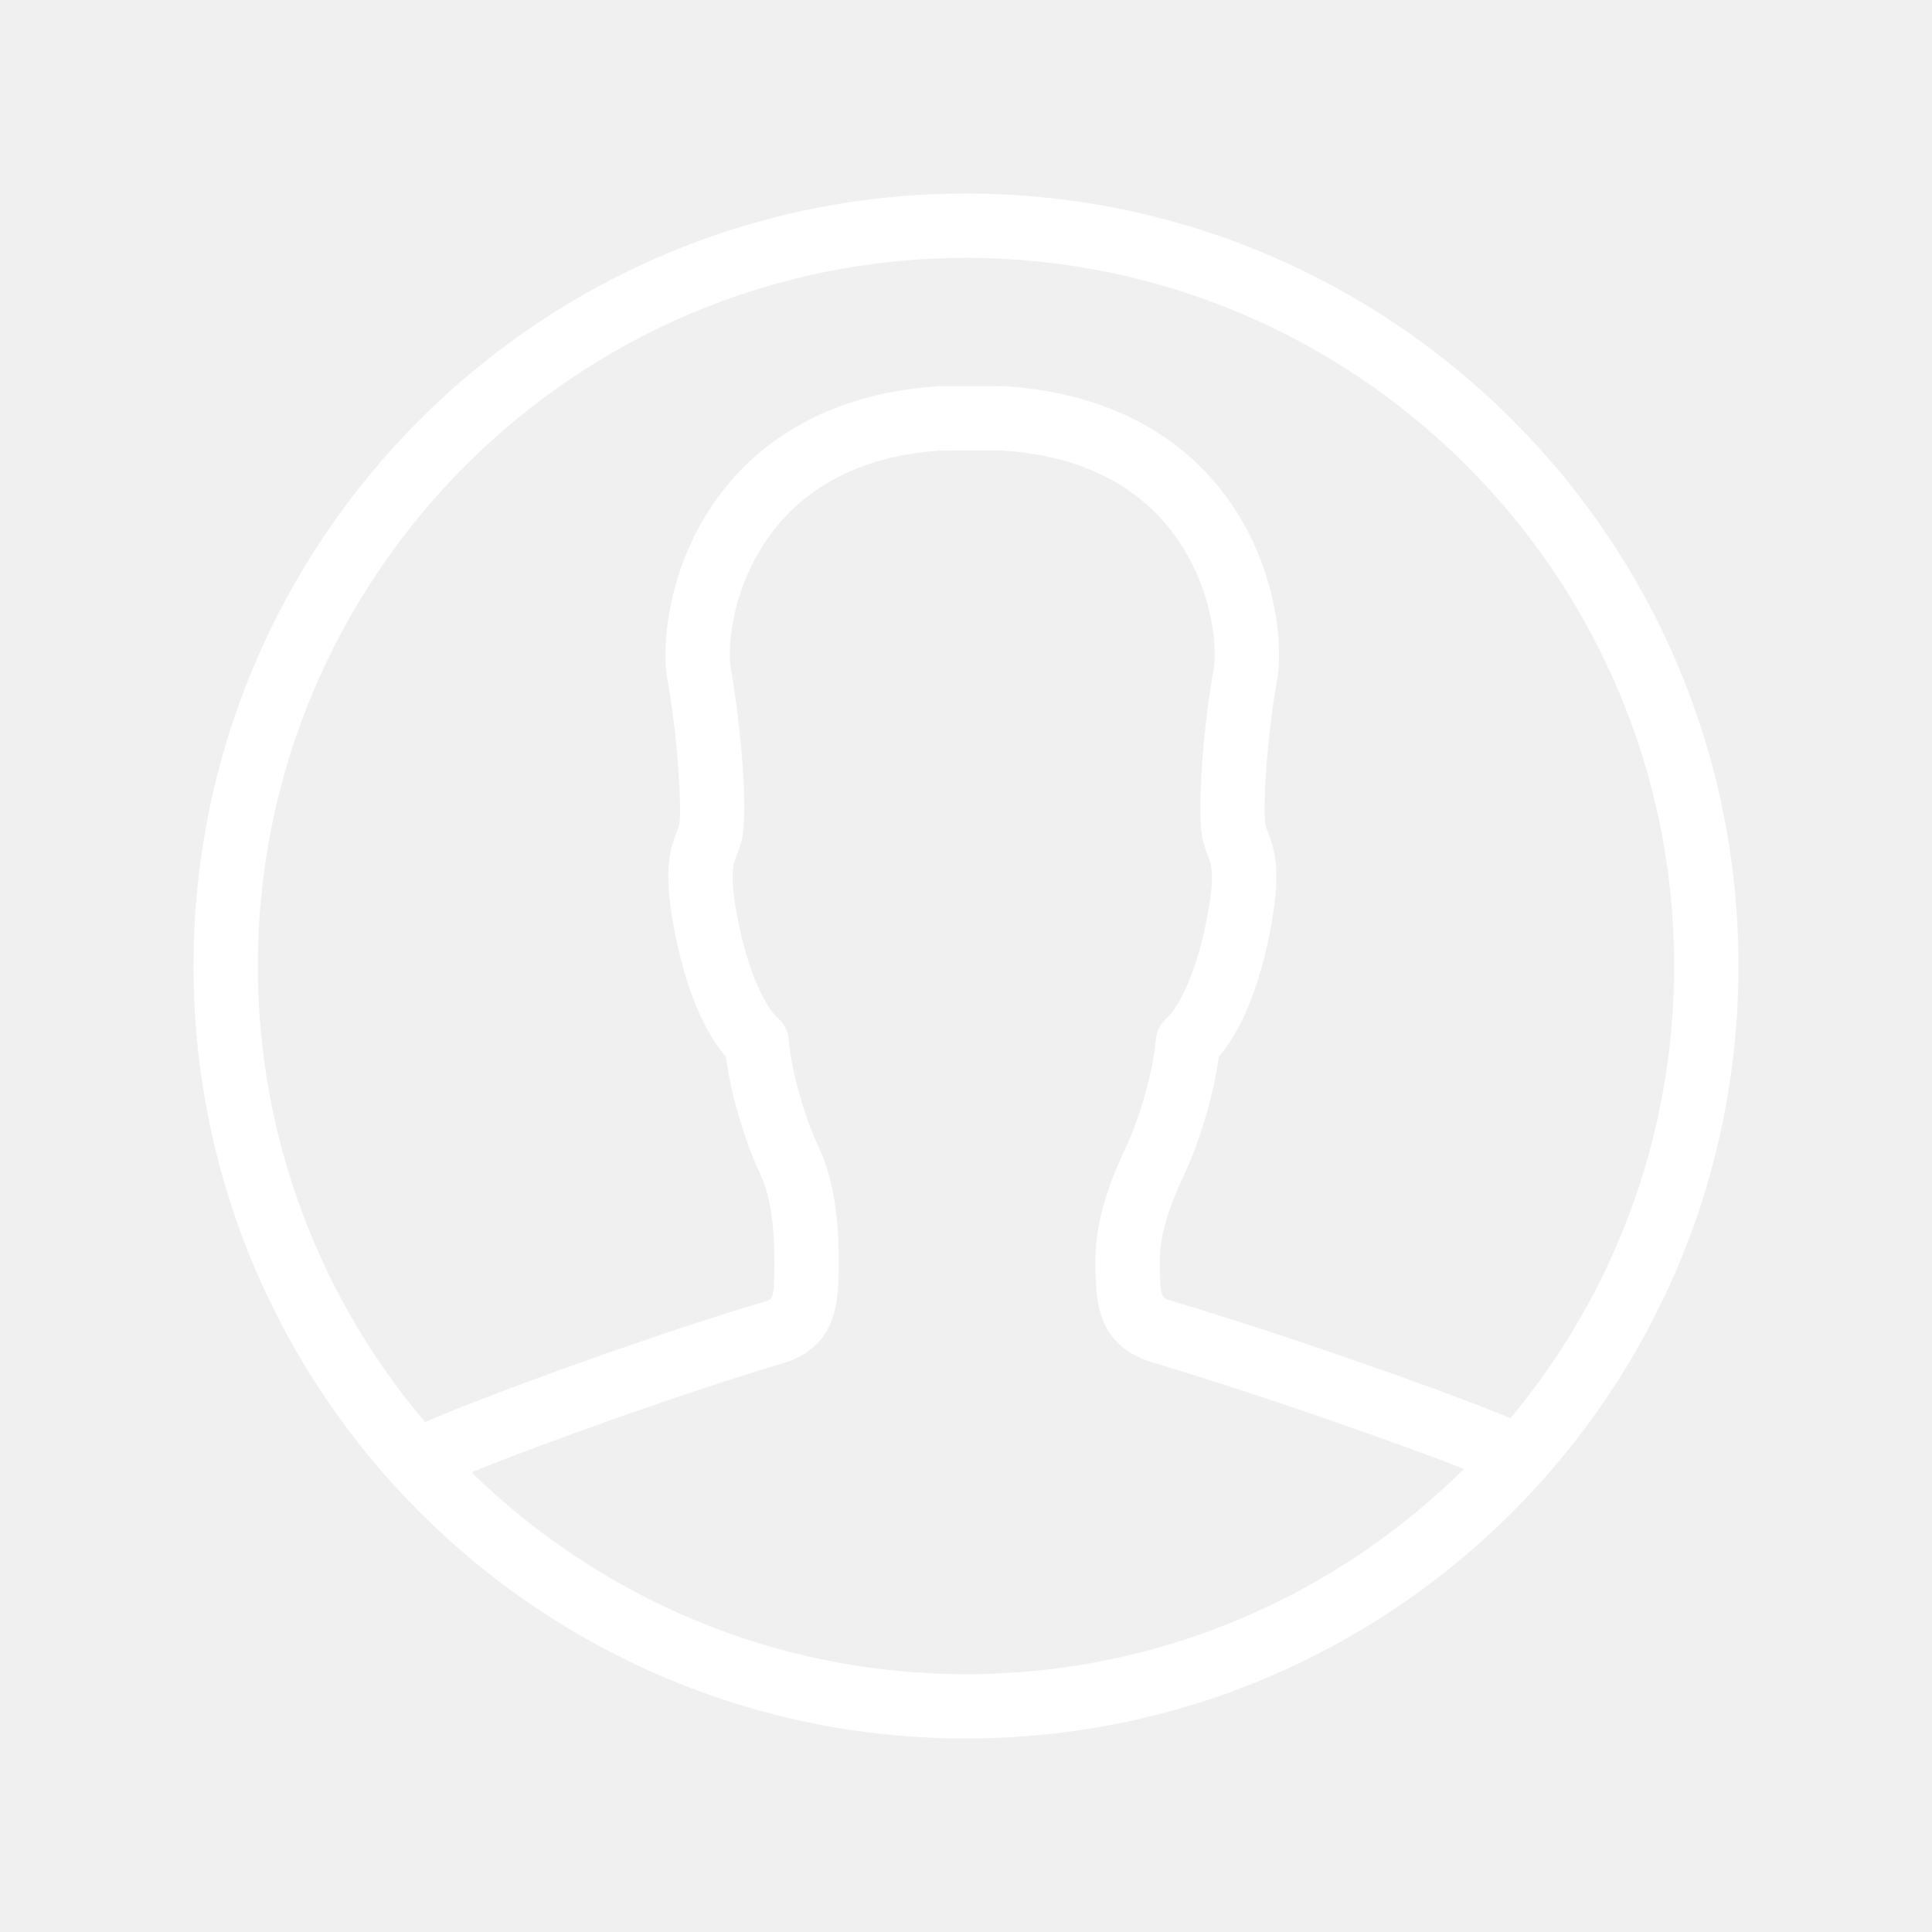
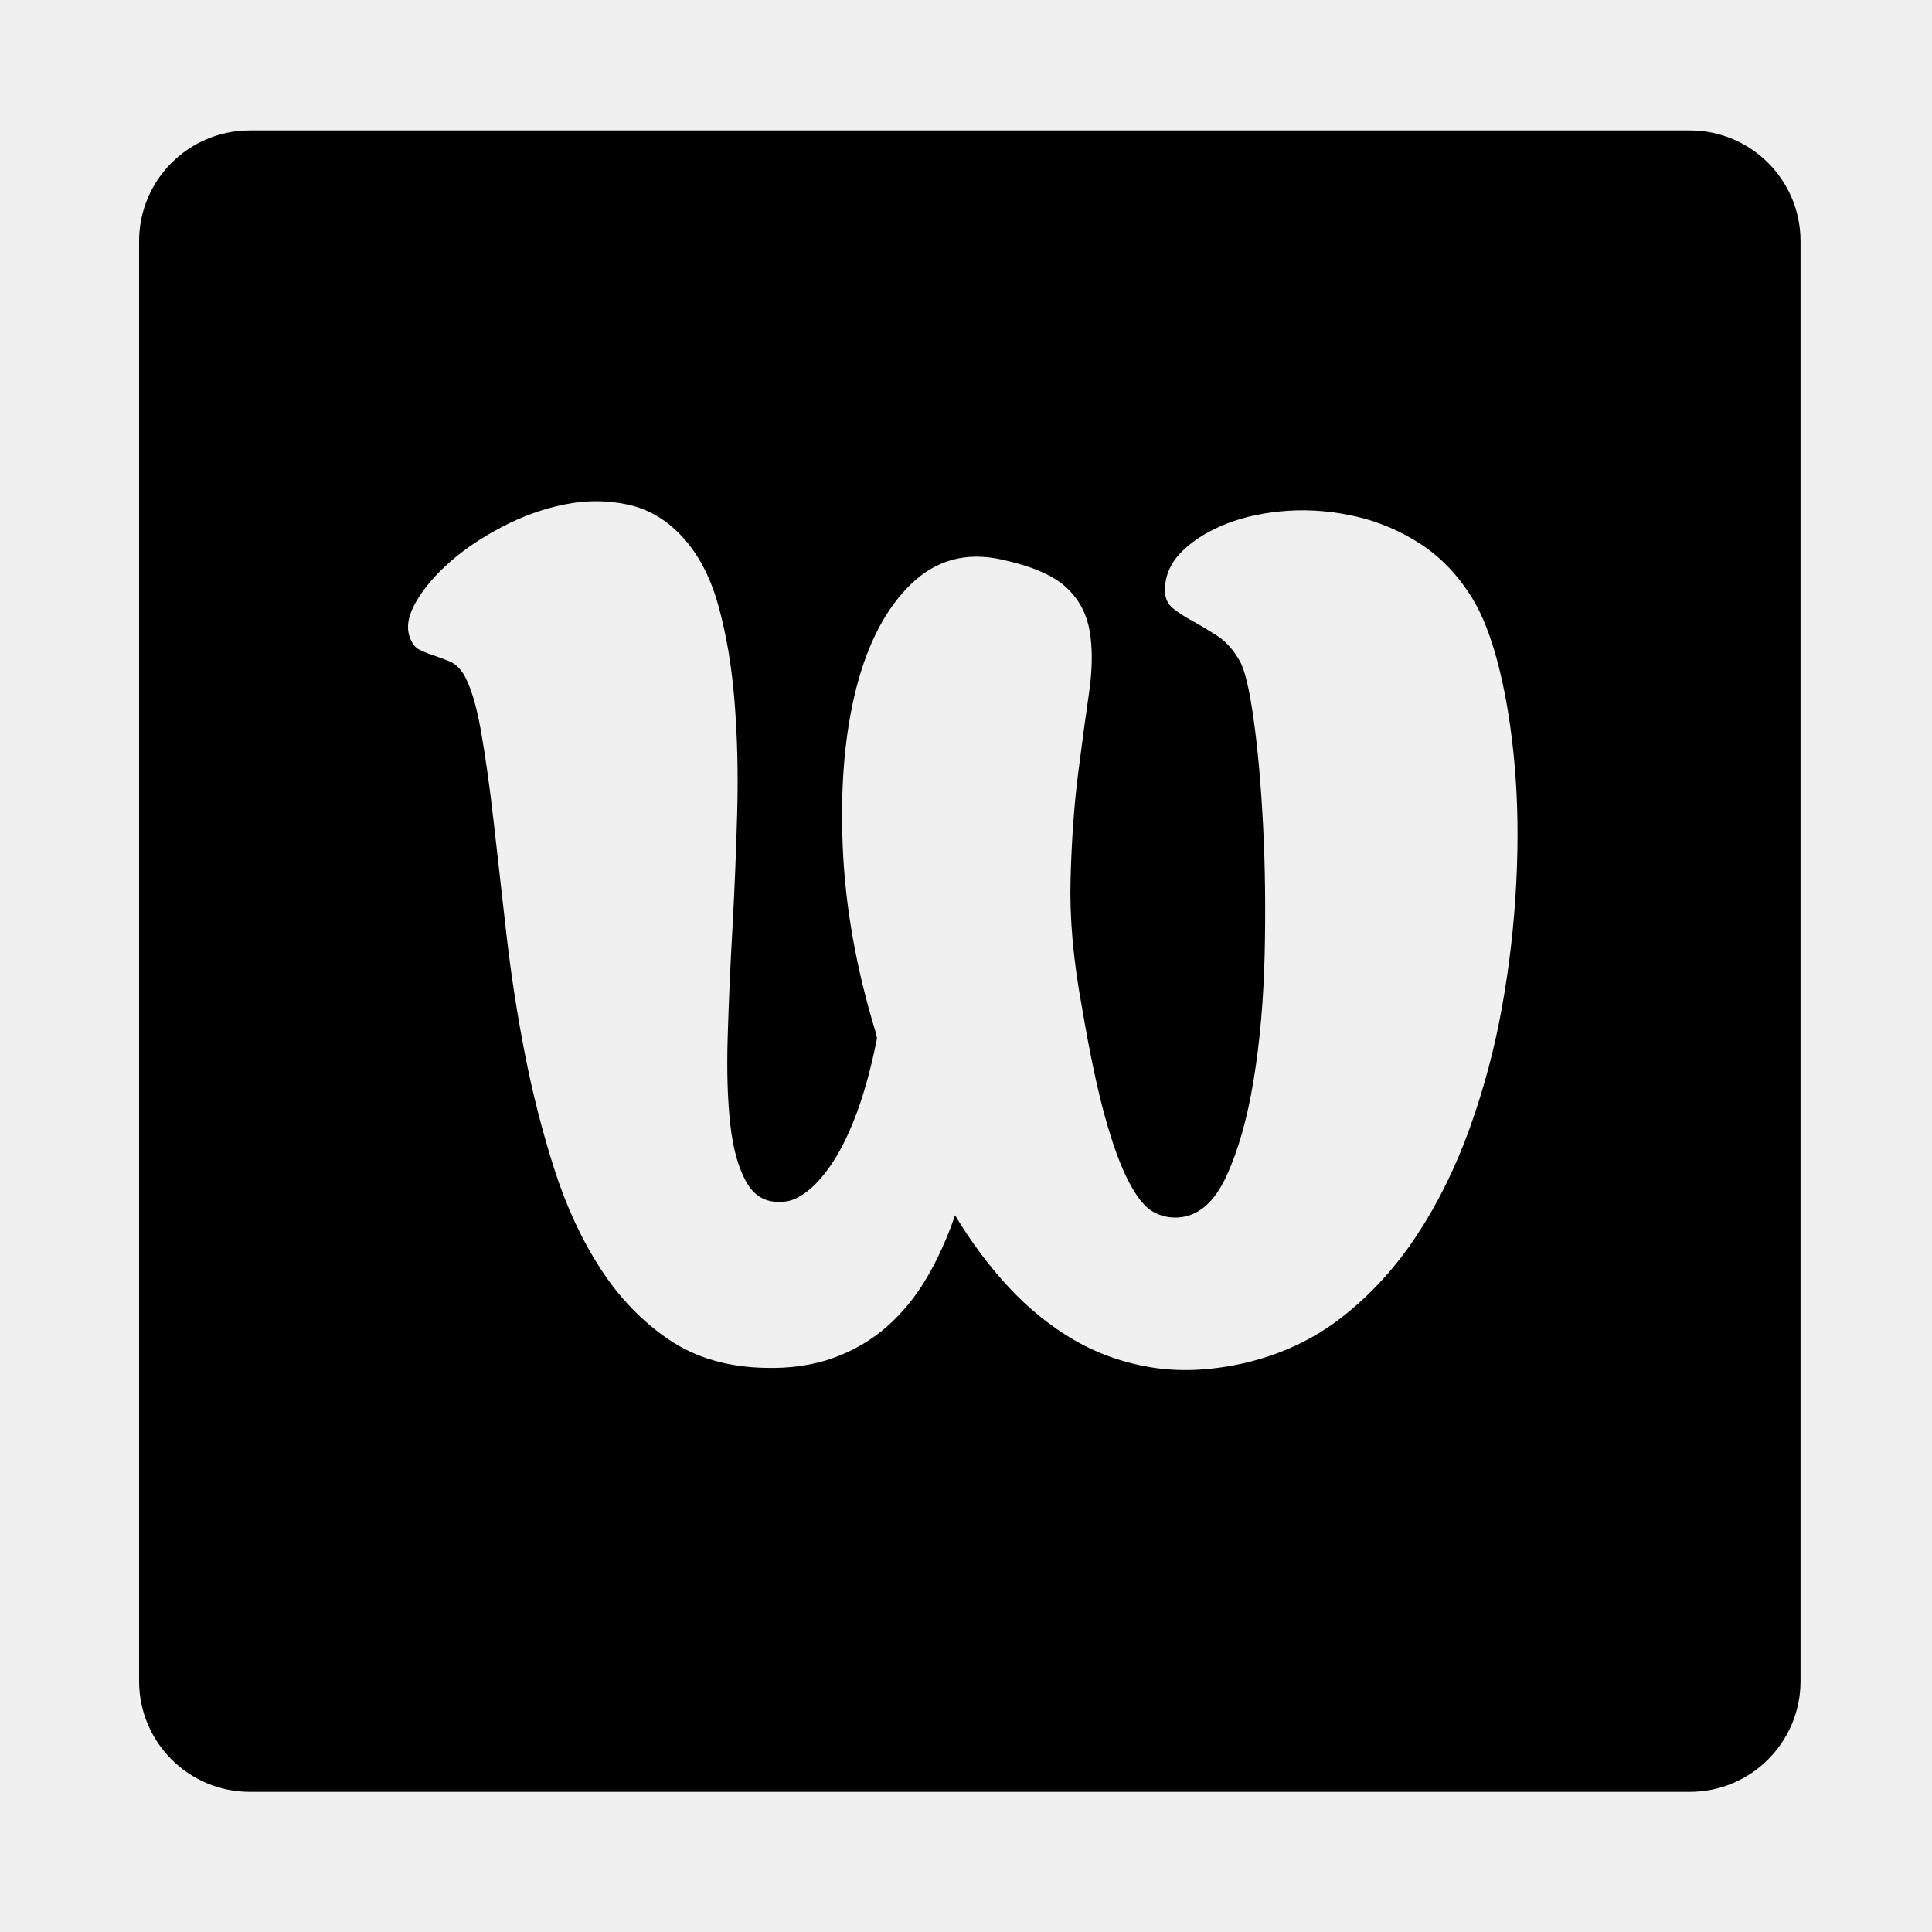
- <svg xmlns="http://www.w3.org/2000/svg" t="1492075766917" class="icon" style="" viewBox="0 0 1024 1024" version="1.1" p-id="13139" width="48" height="48">
-   <defs>
-     <style type="text/css" />
-   </defs>
-   <path d="M512 102.56c-226.144 0-409.44 183.296-409.44 409.44s183.296 409.44 409.44 409.44 409.44-183.296 409.44-409.44c0-226.144-183.296-409.44-409.44-409.44zM512 136.672c206.944 0 375.328 168.352 375.328 375.328 0 91.04-32.608 174.624-86.752 239.68-37.408-15.616-125.76-46.272-180.416-62.432-4.672-1.472-5.408-1.696-5.408-21.12 0-16.032 6.592-32.16 13.024-45.824 6.976-14.848 15.232-39.808 18.208-62.208 8.288-9.632 19.584-28.64 26.848-64.832 6.368-31.904 3.392-43.52-0.832-54.4-0.448-1.152-0.896-2.272-1.248-3.424-1.6-7.488 0.608-46.336 6.048-76.512 3.776-20.704-0.96-64.704-29.472-101.088-17.984-23.008-52.416-51.232-115.296-55.168l-34.496 0.032c-61.824 3.904-96.256 32.128-114.24 55.136-28.48 36.384-33.216 80.416-29.44 101.088 5.504 30.176 7.648 69.024 6.112 76.384-0.32 1.28-0.8 2.4-1.28 3.552-4.192 10.912-7.2 22.496-0.8 54.4 7.232 36.192 18.528 55.2 26.848 64.832 2.944 22.4 11.2 47.36 18.208 62.208 5.088 10.848 7.488 25.632 7.488 46.528 0 19.424-0.736 19.648-5.088 21.024-56.544 16.704-146.528 49.216-180.096 63.904-55.2-65.344-88.576-149.728-88.576-241.76 0-206.944 168.352-375.328 375.328-375.328zM249.952 780.352c38.432-15.68 115.008-43.008 165.344-57.856 29.248-9.216 29.248-33.856 29.248-53.664 0-16.416-1.12-40.608-10.72-61.056-6.592-14.016-14.144-38.048-15.808-56.832-0.352-4.384-2.432-8.48-5.76-11.36-4.832-4.224-14.656-19.712-20.928-50.976-4.96-24.736-2.848-30.144-0.832-35.392 0.864-2.24 1.696-4.448 2.368-6.912 4.096-14.976-0.48-64.16-5.44-91.456-2.176-11.872 0.576-45.568 22.752-73.952 19.904-25.44 50.016-39.616 88.448-42.08l32.352-0.032c39.456 2.496 69.568 16.672 89.504 42.112 22.208 28.384 24.896 62.08 22.72 73.984-4.928 27.264-9.536 76.48-5.44 91.424 0.704 2.496 1.504 4.704 2.368 6.944 2.048 5.216 4.128 10.656-0.8 35.392-6.272 31.264-16.128 46.752-20.96 50.976-3.296 2.912-5.376 6.976-5.76 11.36-1.632 18.816-9.152 42.816-15.744 56.832-7.552 16.064-16.256 37.472-16.256 60.352 0 19.808 0 44.448 29.568 53.76 48.16 14.24 125.12 40.672 165.76 56.64-67.872 67.2-161.12 108.8-263.936 108.8-101.856 0-194.336-40.864-262.016-106.944z" p-id="13140" fill="#ffffff" />
+ <svg xmlns="http://www.w3.org/2000/svg" class="icon" width="64px" height="64.00px" viewBox="0 0 1024 1024" version="1.1">
+   <path d="M895.617 69.124 132.426 69.124c-32.421 0-58.707 26.287-58.707 58.706l0 763.192c0 32.421 26.287 58.707 58.707 58.707l763.191 0c32.421 0 58.707-26.287 58.707-58.707l0-763.192C954.324 95.411 928.037 69.124 895.617 69.124zM803.657 467.803c-1.118 22.101-3.641 44.088-7.567 65.989-3.899 21.901-9.604 43.227-17.056 64.011-7.453 20.782-16.769 39.702-27.95 56.729-11.179 17.028-24.423 31.531-39.702 43.514-15.277 11.983-32.993 20.208-53.116 24.709-17.143 3.728-33.165 4.386-48.073 1.979-14.905-2.466-28.608-7.312-41.107-14.62-12.469-7.28-23.935-16.568-34.37-27.778-10.434-11.236-19.95-23.964-28.522-38.211-4.099 11.983-9.03 22.932-14.82 32.852-5.791 9.917-12.757 18.545-20.954 25.857-8.199 7.28-17.715 12.899-28.523 16.825-10.808 3.927-22.933 5.705-36.348 5.332-19.751-0.374-36.72-5.332-50.882-14.878-14.161-9.545-26.287-22.101-36.348-37.61-10.062-15.537-18.259-33.223-24.595-53.088-6.335-19.837-11.552-40.332-15.65-61.488-4.099-21.126-7.367-42.396-9.775-63.722-2.436-21.327-4.672-41.078-6.708-59.251-2.064-18.145-4.3-34.056-6.707-47.729-2.436-13.645-5.504-23.677-9.231-30.04-2.236-3.354-4.758-5.619-7.568-6.736-2.78-1.118-5.562-2.15-8.371-3.097-2.809-0.917-5.303-1.948-7.539-3.067-2.237-1.147-3.926-3.383-5.045-6.736-1.863-5.245-0.746-11.436 3.353-18.546s10.062-14.132 17.888-21.069c7.825-6.908 17.141-13.186 27.976-18.804 10.778-5.619 21.786-9.546 32.966-11.781 11.18-2.265 22.187-2.265 32.994 0 10.807 2.236 20.324 7.682 28.523 16.282 8.944 9.373 15.564 21.7 19.837 37.065 4.3 15.364 7.166 32.392 8.656 51.081 1.491 18.747 1.978 38.382 1.405 58.965-0.544 20.61-1.405 40.906-2.494 60.943-1.147 20.037-1.978 39.129-2.523 57.273-0.573 18.174-0.115 33.883 1.376 47.155 1.491 13.301 4.499 23.707 8.972 31.188 4.472 7.482 11.18 10.664 20.123 9.545 3.727-0.371 7.826-2.351 12.298-5.905 4.473-3.555 8.944-8.8 13.416-15.709 4.472-6.937 8.656-15.738 12.584-26.4 3.899-10.665 7.367-23.507 10.349-38.47 0-0.374-0.115-0.746-0.287-1.118-0.2-0.371-0.287-0.946-0.287-1.692-10.434-34.054-16.309-67.105-17.6-99.125-1.319-31.991 1.118-59.969 7.252-83.933 6.163-23.964 15.852-42.311 29.096-55.039 13.215-12.727 29.153-17.027 47.786-12.899 15.65 3.354 26.918 8.14 33.826 14.305 6.907 6.162 11.18 13.96 12.869 23.306 1.663 9.373 1.578 20.409-0.286 33.137-1.863 12.728-3.813 27.232-5.877 43.514-2.034 16.282-3.354 34.628-3.899 55.038-0.573 20.41 1.405 42.769 5.877 67.106 4.099 24.337 8.198 43.888 12.297 58.678 4.098 14.792 8.286 26.287 12.585 34.543 4.272 8.226 8.571 13.558 12.842 15.995 4.299 2.436 8.857 3.439 13.702 3.096 10.435-0.775 18.805-7.97 25.169-21.643 6.334-13.645 11.18-30.672 14.533-51.081s5.304-42.683 5.876-66.82c0.545-24.164 0.259-46.982-0.86-68.51-1.118-21.527-2.781-40.247-5.016-56.156-2.236-15.908-4.672-26.114-7.281-30.614-3.352-5.991-7.366-10.463-12.012-13.473-4.671-2.982-9.028-5.619-13.127-7.855-4.128-2.265-7.567-4.499-10.348-6.736-2.81-2.264-4.214-5.446-4.214-9.545 0-7.884 3.096-14.792 9.23-20.782 6.161-5.991 14.075-10.864 23.764-14.62 9.688-3.727 20.495-5.963 32.45-6.736 11.924-0.745 23.936 0.288 36.059 3.097 12.097 2.809 23.477 7.682 34.084 14.59 10.635 6.937 19.666 16.396 27.119 28.378 5.588 8.973 10.348 21.242 14.276 36.779 3.897 15.537 6.706 32.936 8.369 52.229C804.489 425.035 804.776 445.732 803.657 467.803z" fill="#000000" />
</svg>
